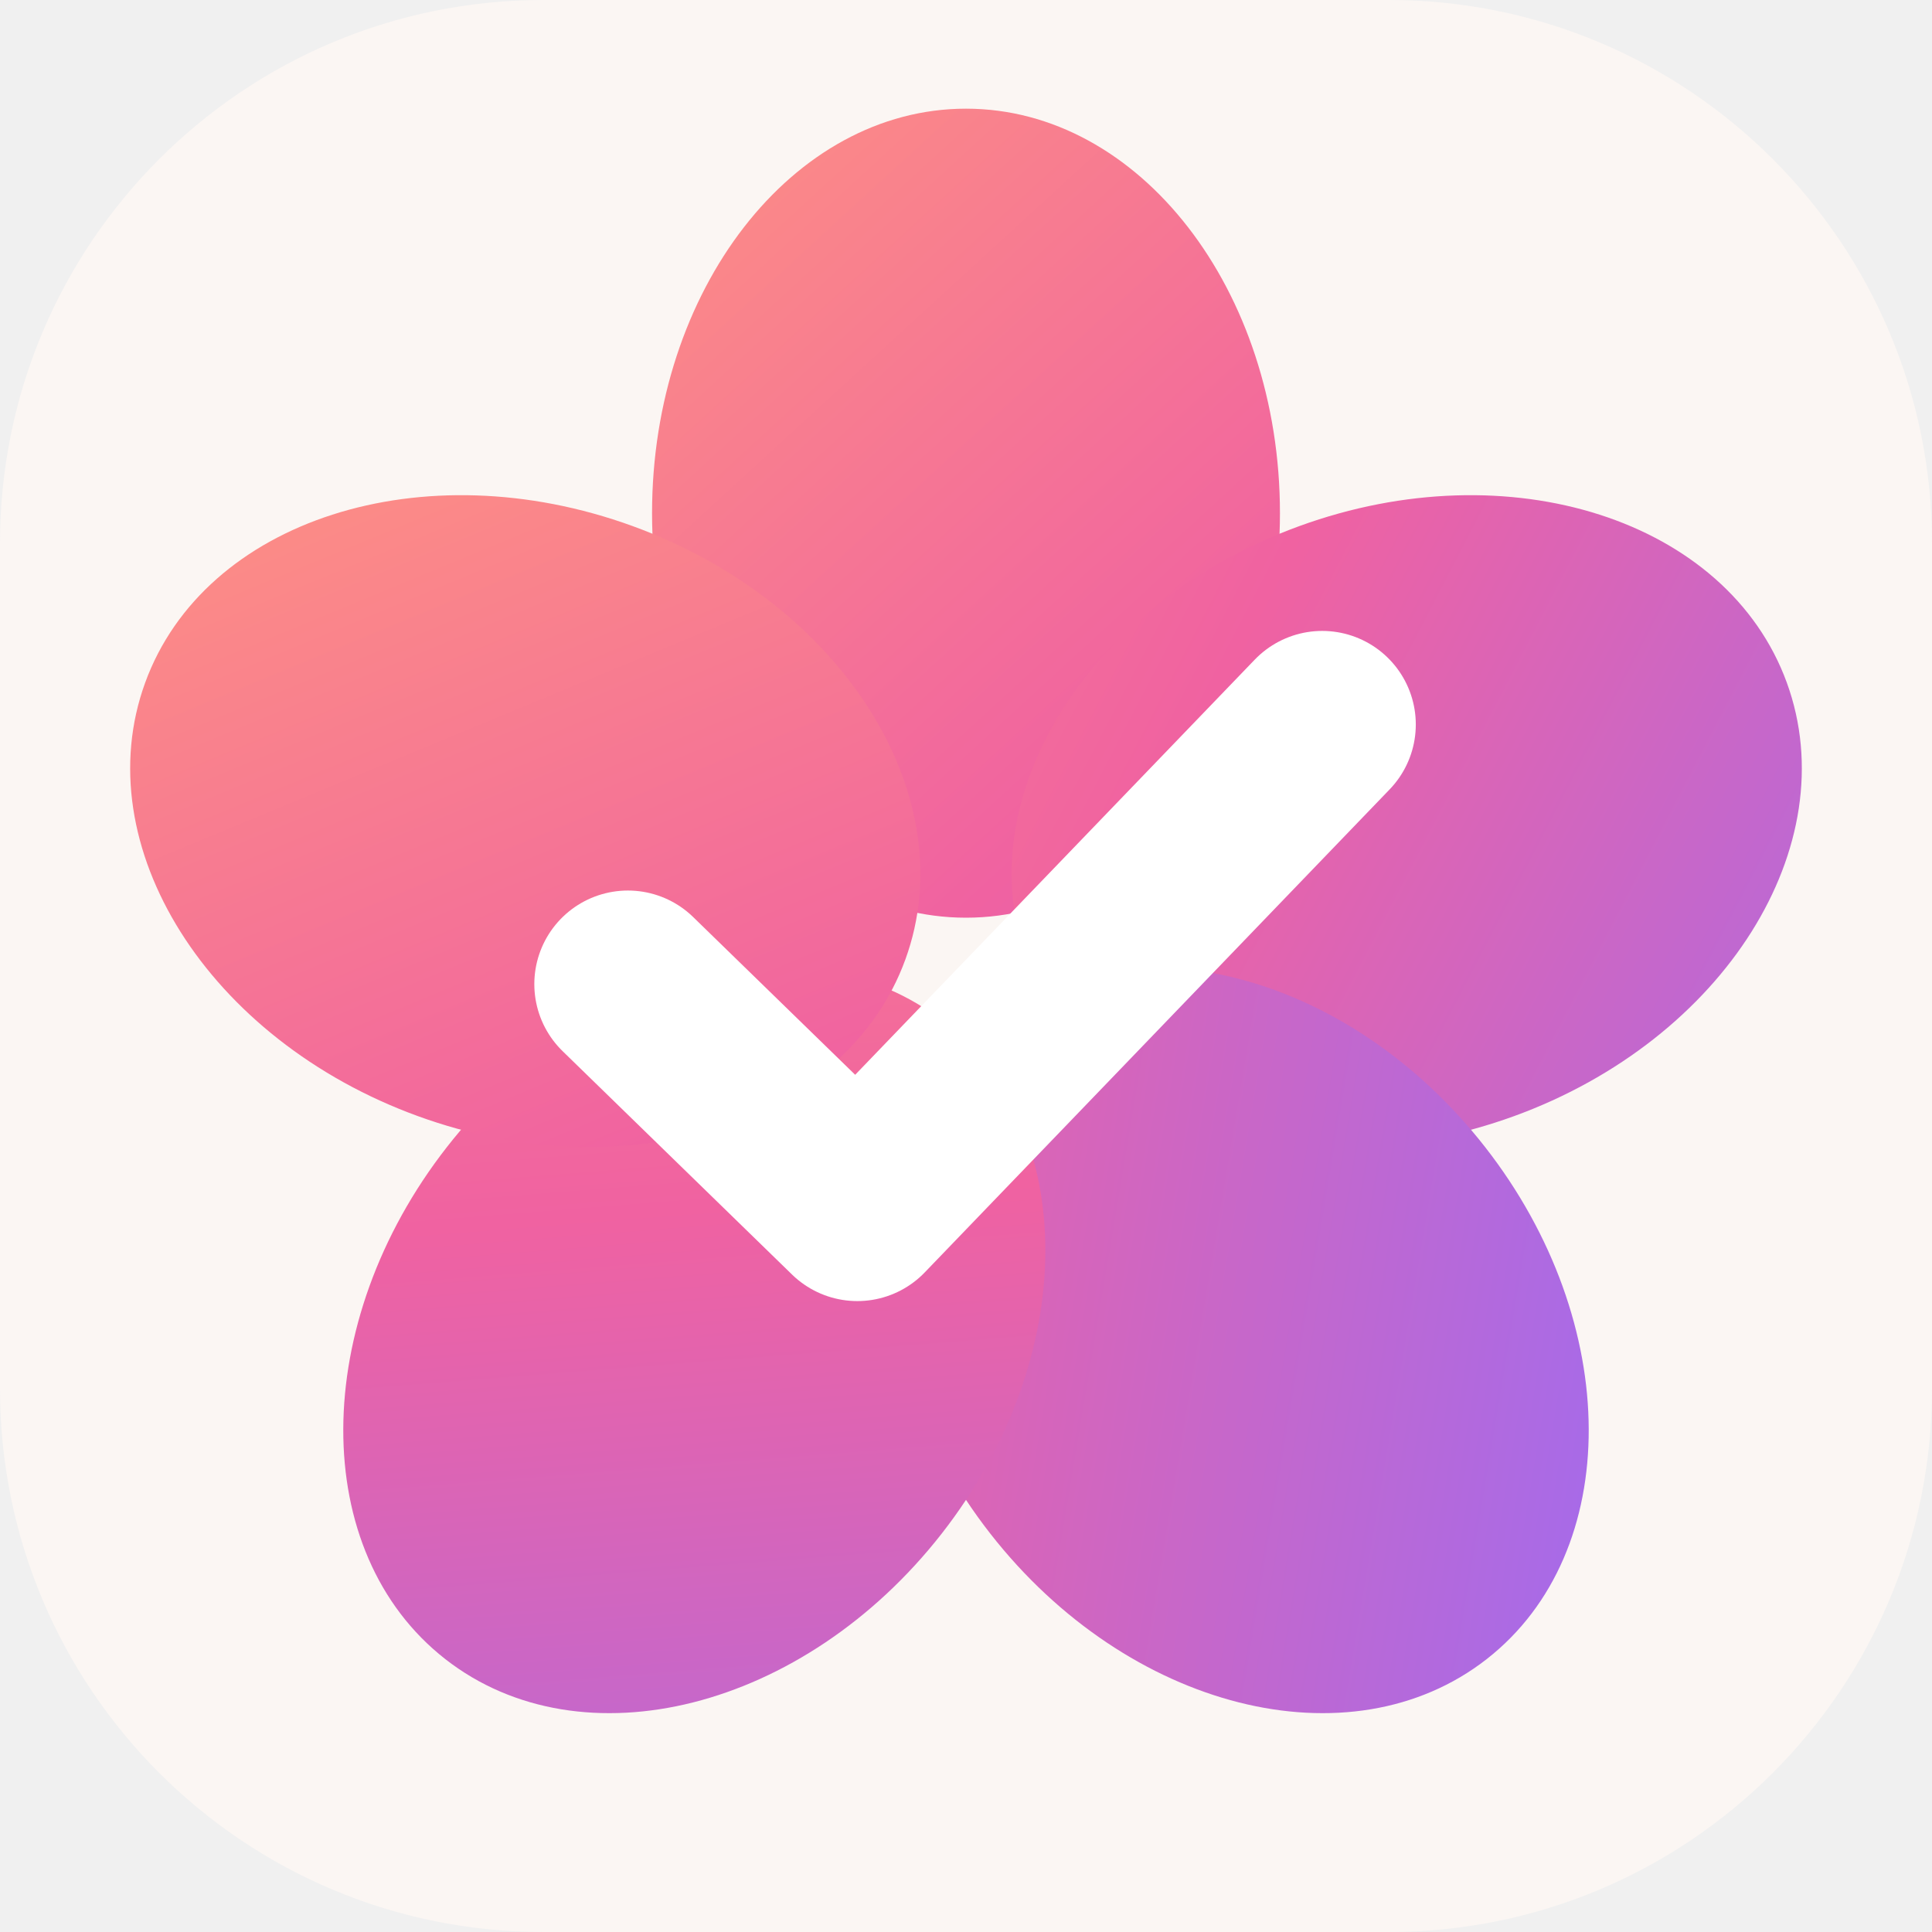
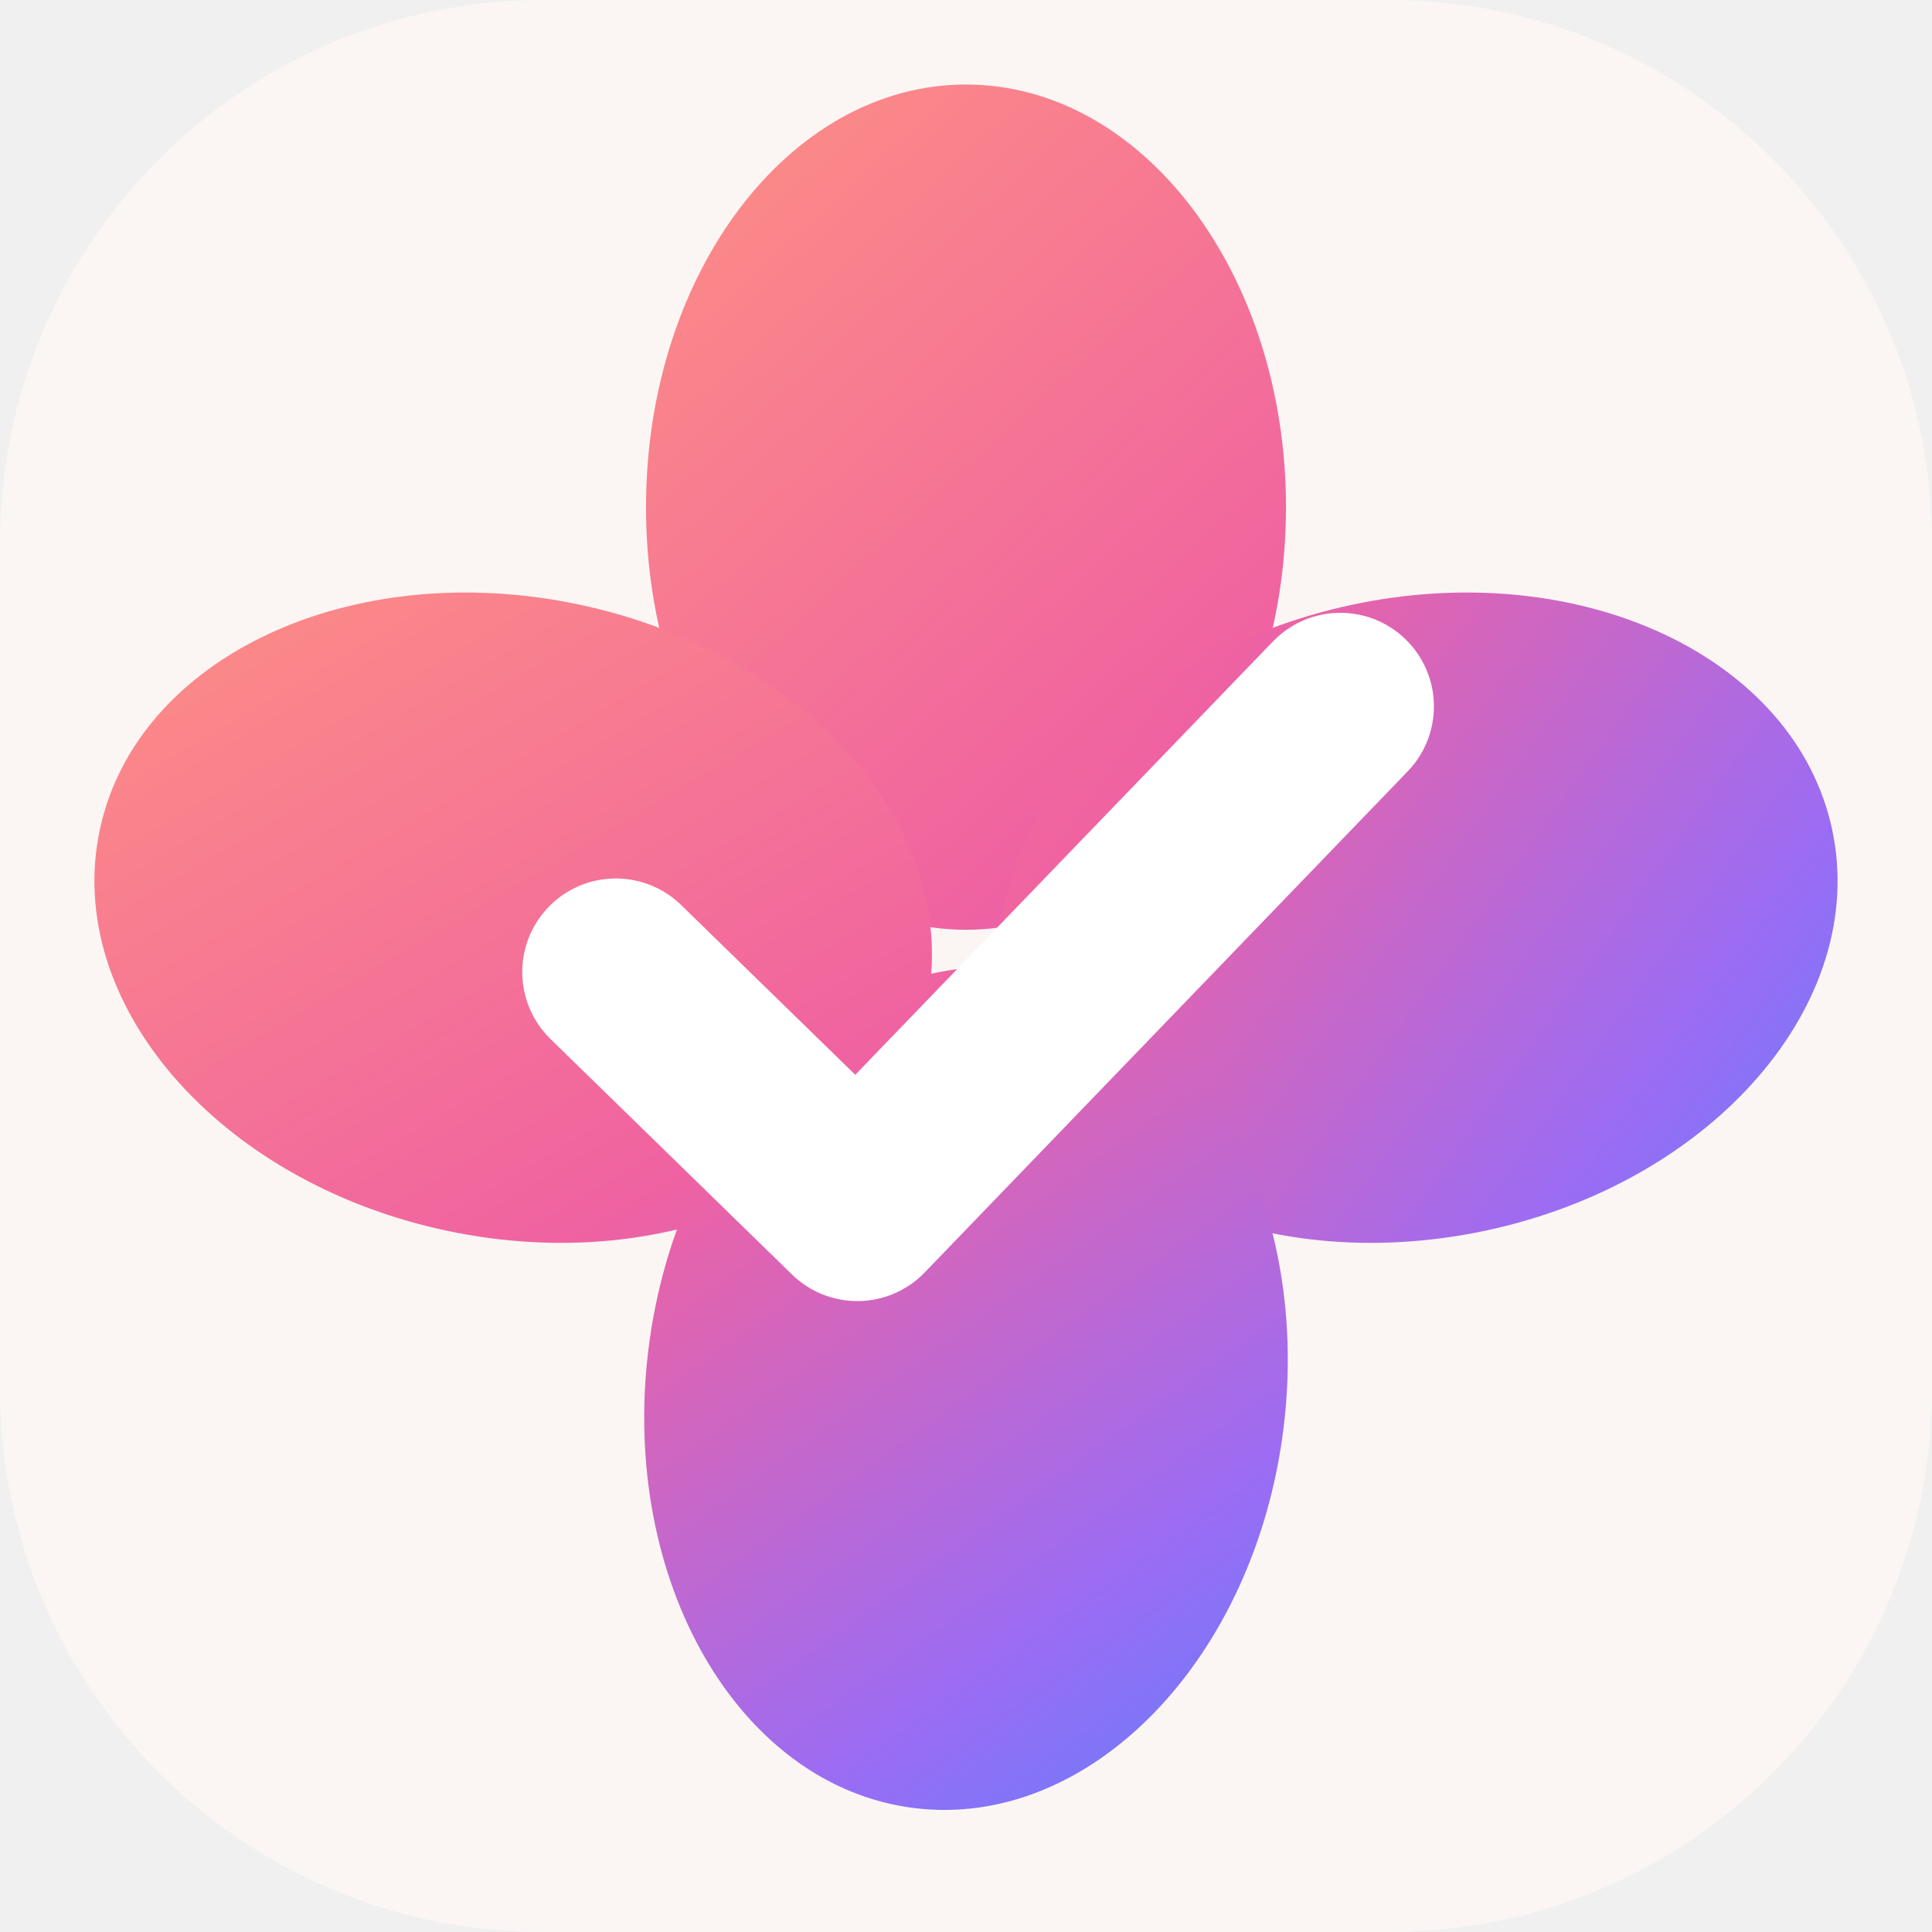
<svg xmlns="http://www.w3.org/2000/svg" viewBox="0 0 32 32">
  <defs>
-     <linearGradient id="petals" x1="5" y1="4" x2="27" y2="28" gradientUnits="userSpaceOnUse">
+     <linearGradient id="motion" x1="5" y1="4" x2="27" y2="28" gradientUnits="userSpaceOnUse">
      <stop stop-color="#ff977f" />
      <stop offset="0.48" stop-color="#f062a1" />
-       <stop offset="1" stop-color="#9b6cf4" />
+       <stop offset="0.78" stop-color="#9b6cf4" />
+       <stop offset="1" stop-color="#4688ff" />
    </linearGradient>
  </defs>
  <rect width="32" height="32" rx="9" fill="#fbf6f3" />
-   <g fill="url(#petals)">
-     <ellipse cx="16" cy="8.5" rx="5.2" ry="6.7" />
-     <ellipse cx="23.3" cy="13.6" rx="6.7" ry="5.2" transform="rotate(-20 23.3 13.6)" />
-     <ellipse cx="20.5" cy="22.2" rx="5.2" ry="6.7" transform="rotate(-38 20.5 22.2)" />
-     <ellipse cx="11.5" cy="22.2" rx="5.2" ry="6.7" transform="rotate(38 11.5 22.2)" />
-     <ellipse cx="8.7" cy="13.6" rx="6.7" ry="5.2" transform="rotate(20 8.7 13.6)" />
+   <g fill="url(#motion)">
+     <ellipse cx="16" cy="8.4" rx="5.3" ry="7" />
+     <ellipse cx="23.5" cy="15.2" rx="7" ry="5.3" transform="rotate(-12 23.5 15.2)" />
+     <ellipse cx="16" cy="23" rx="5.3" ry="7" transform="rotate(7 16 23)" />
+     <ellipse cx="8.5" cy="15.2" rx="7" ry="5.3" transform="rotate(12 8.5 15.2)" />
  </g>
-   <path d="m10.4 16.3 3.8 3.7 7.7-8" fill="none" stroke="#fff" stroke-width="3.1" stroke-linecap="round" stroke-linejoin="round" />
+   <path d="m10.2 16.1 4 3.9 8-8.3" fill="none" stroke="#fff" stroke-width="3.1" stroke-linecap="round" stroke-linejoin="round" />
</svg>
